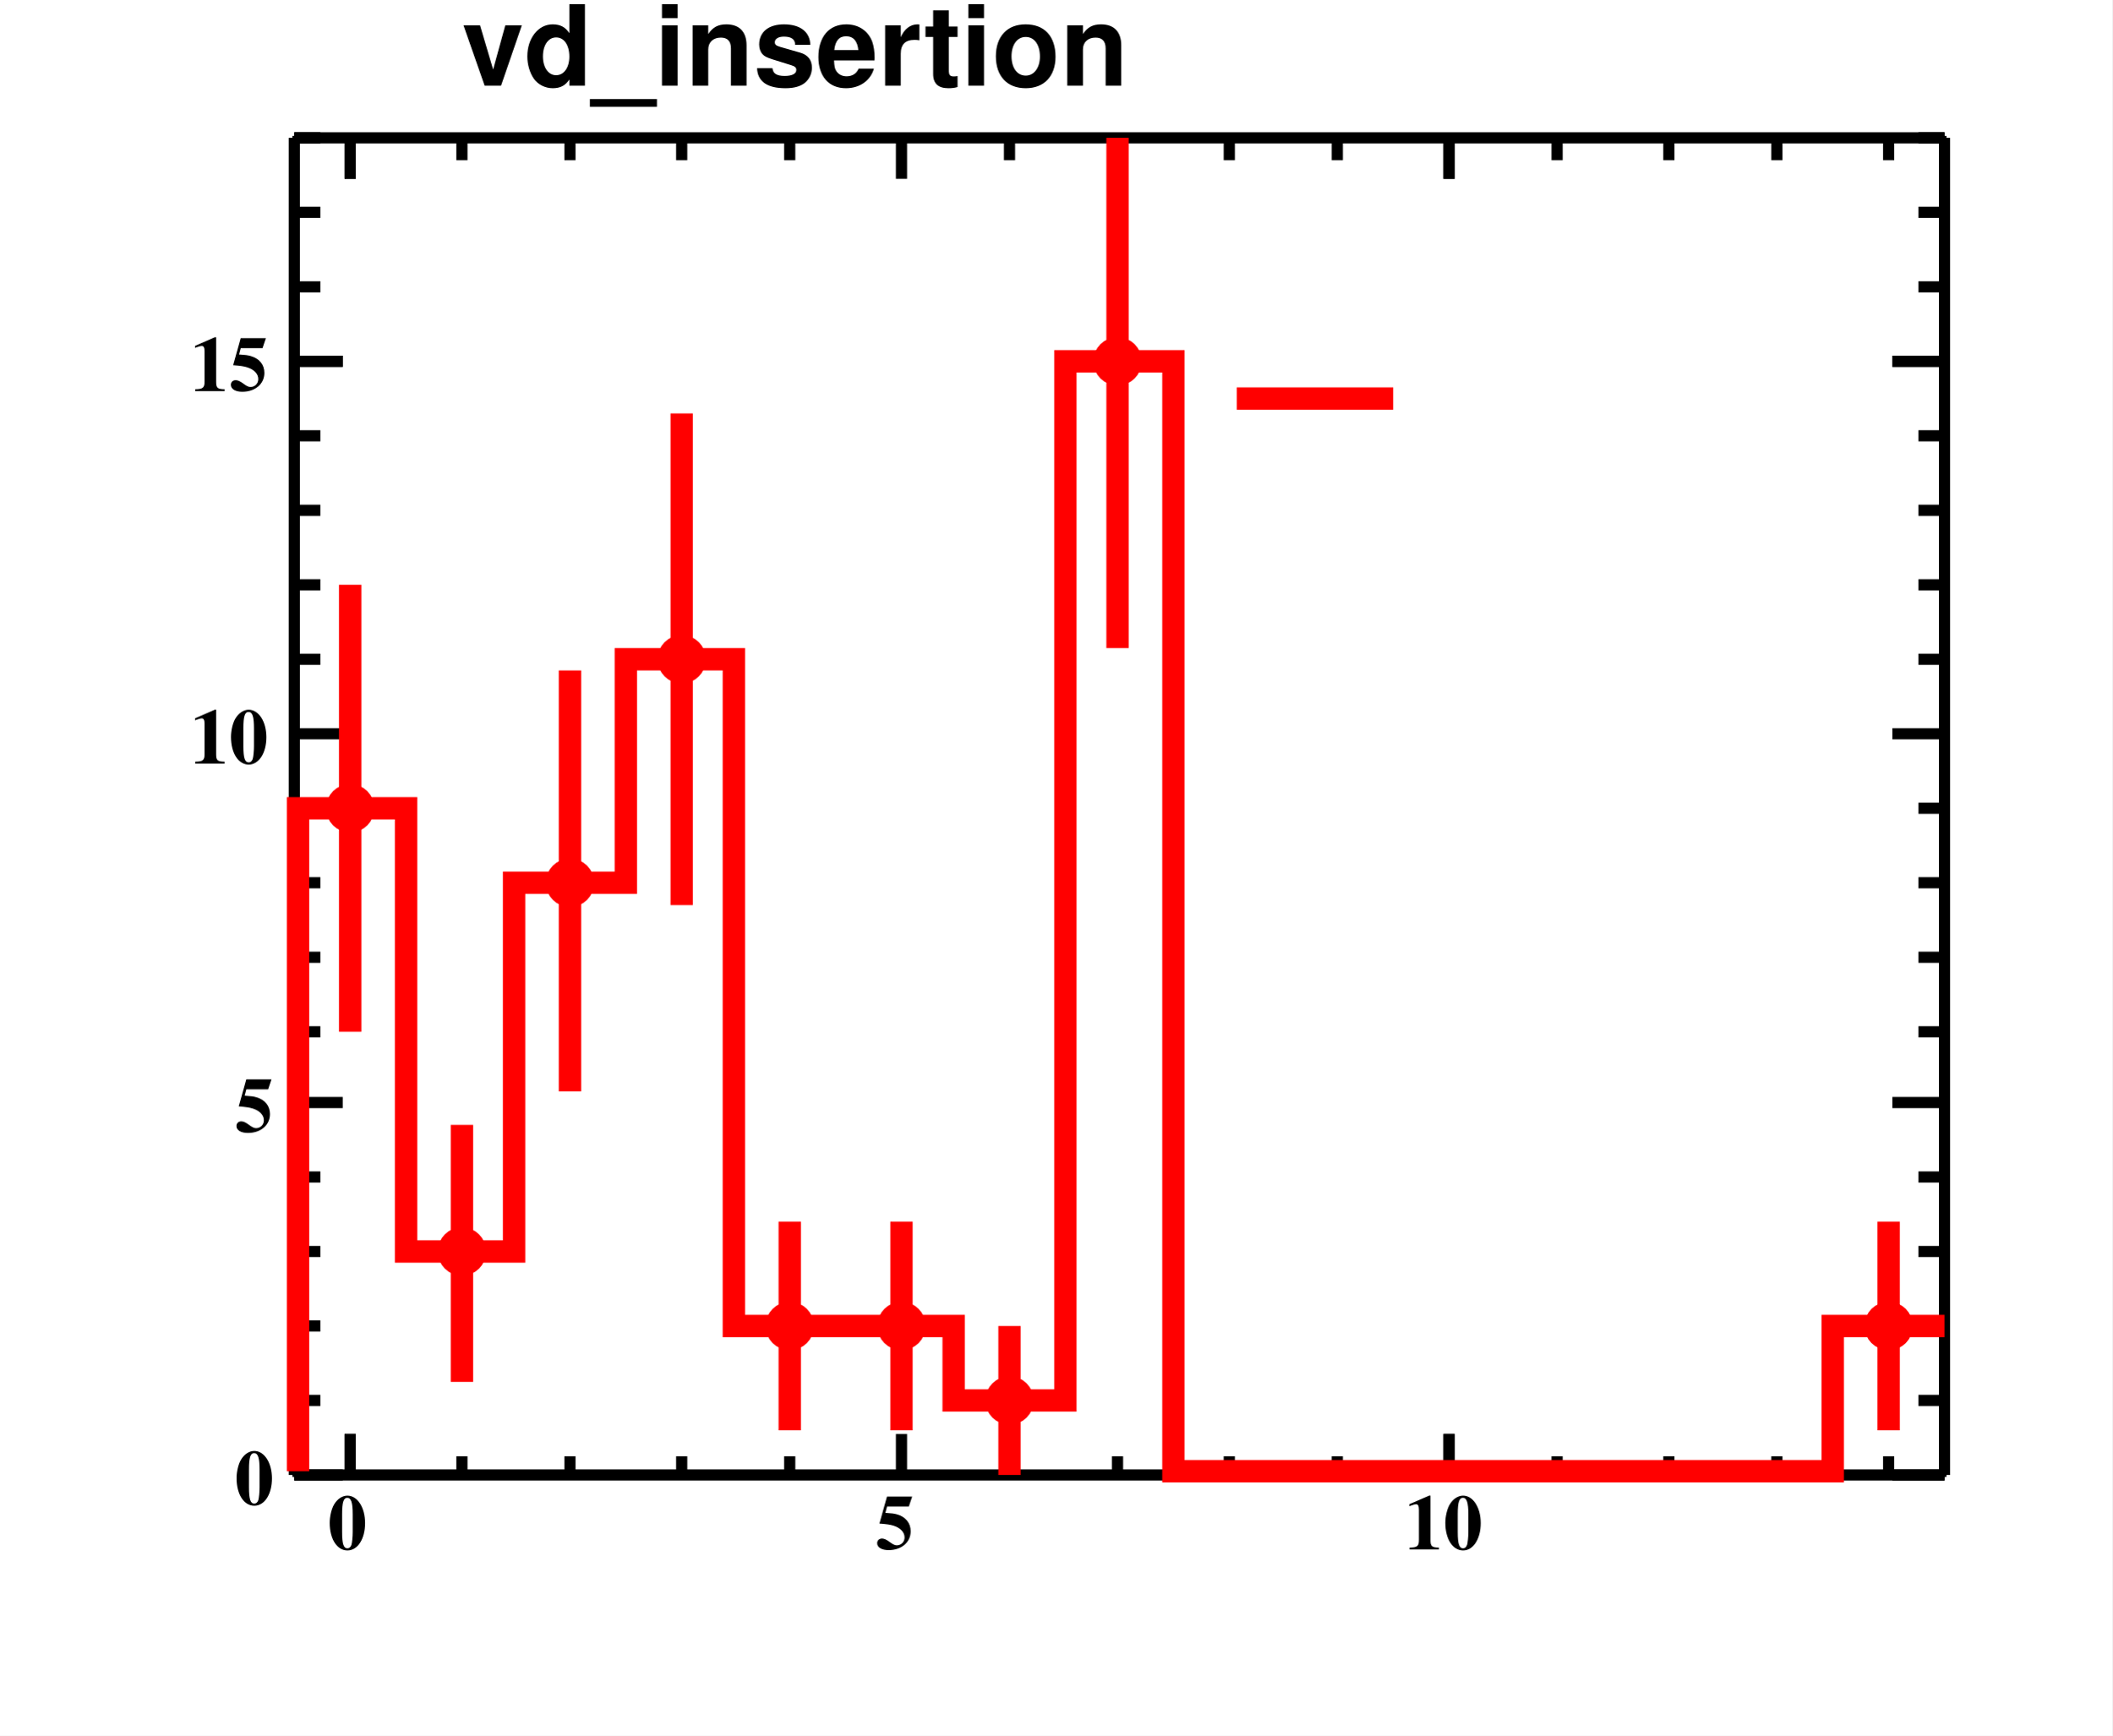
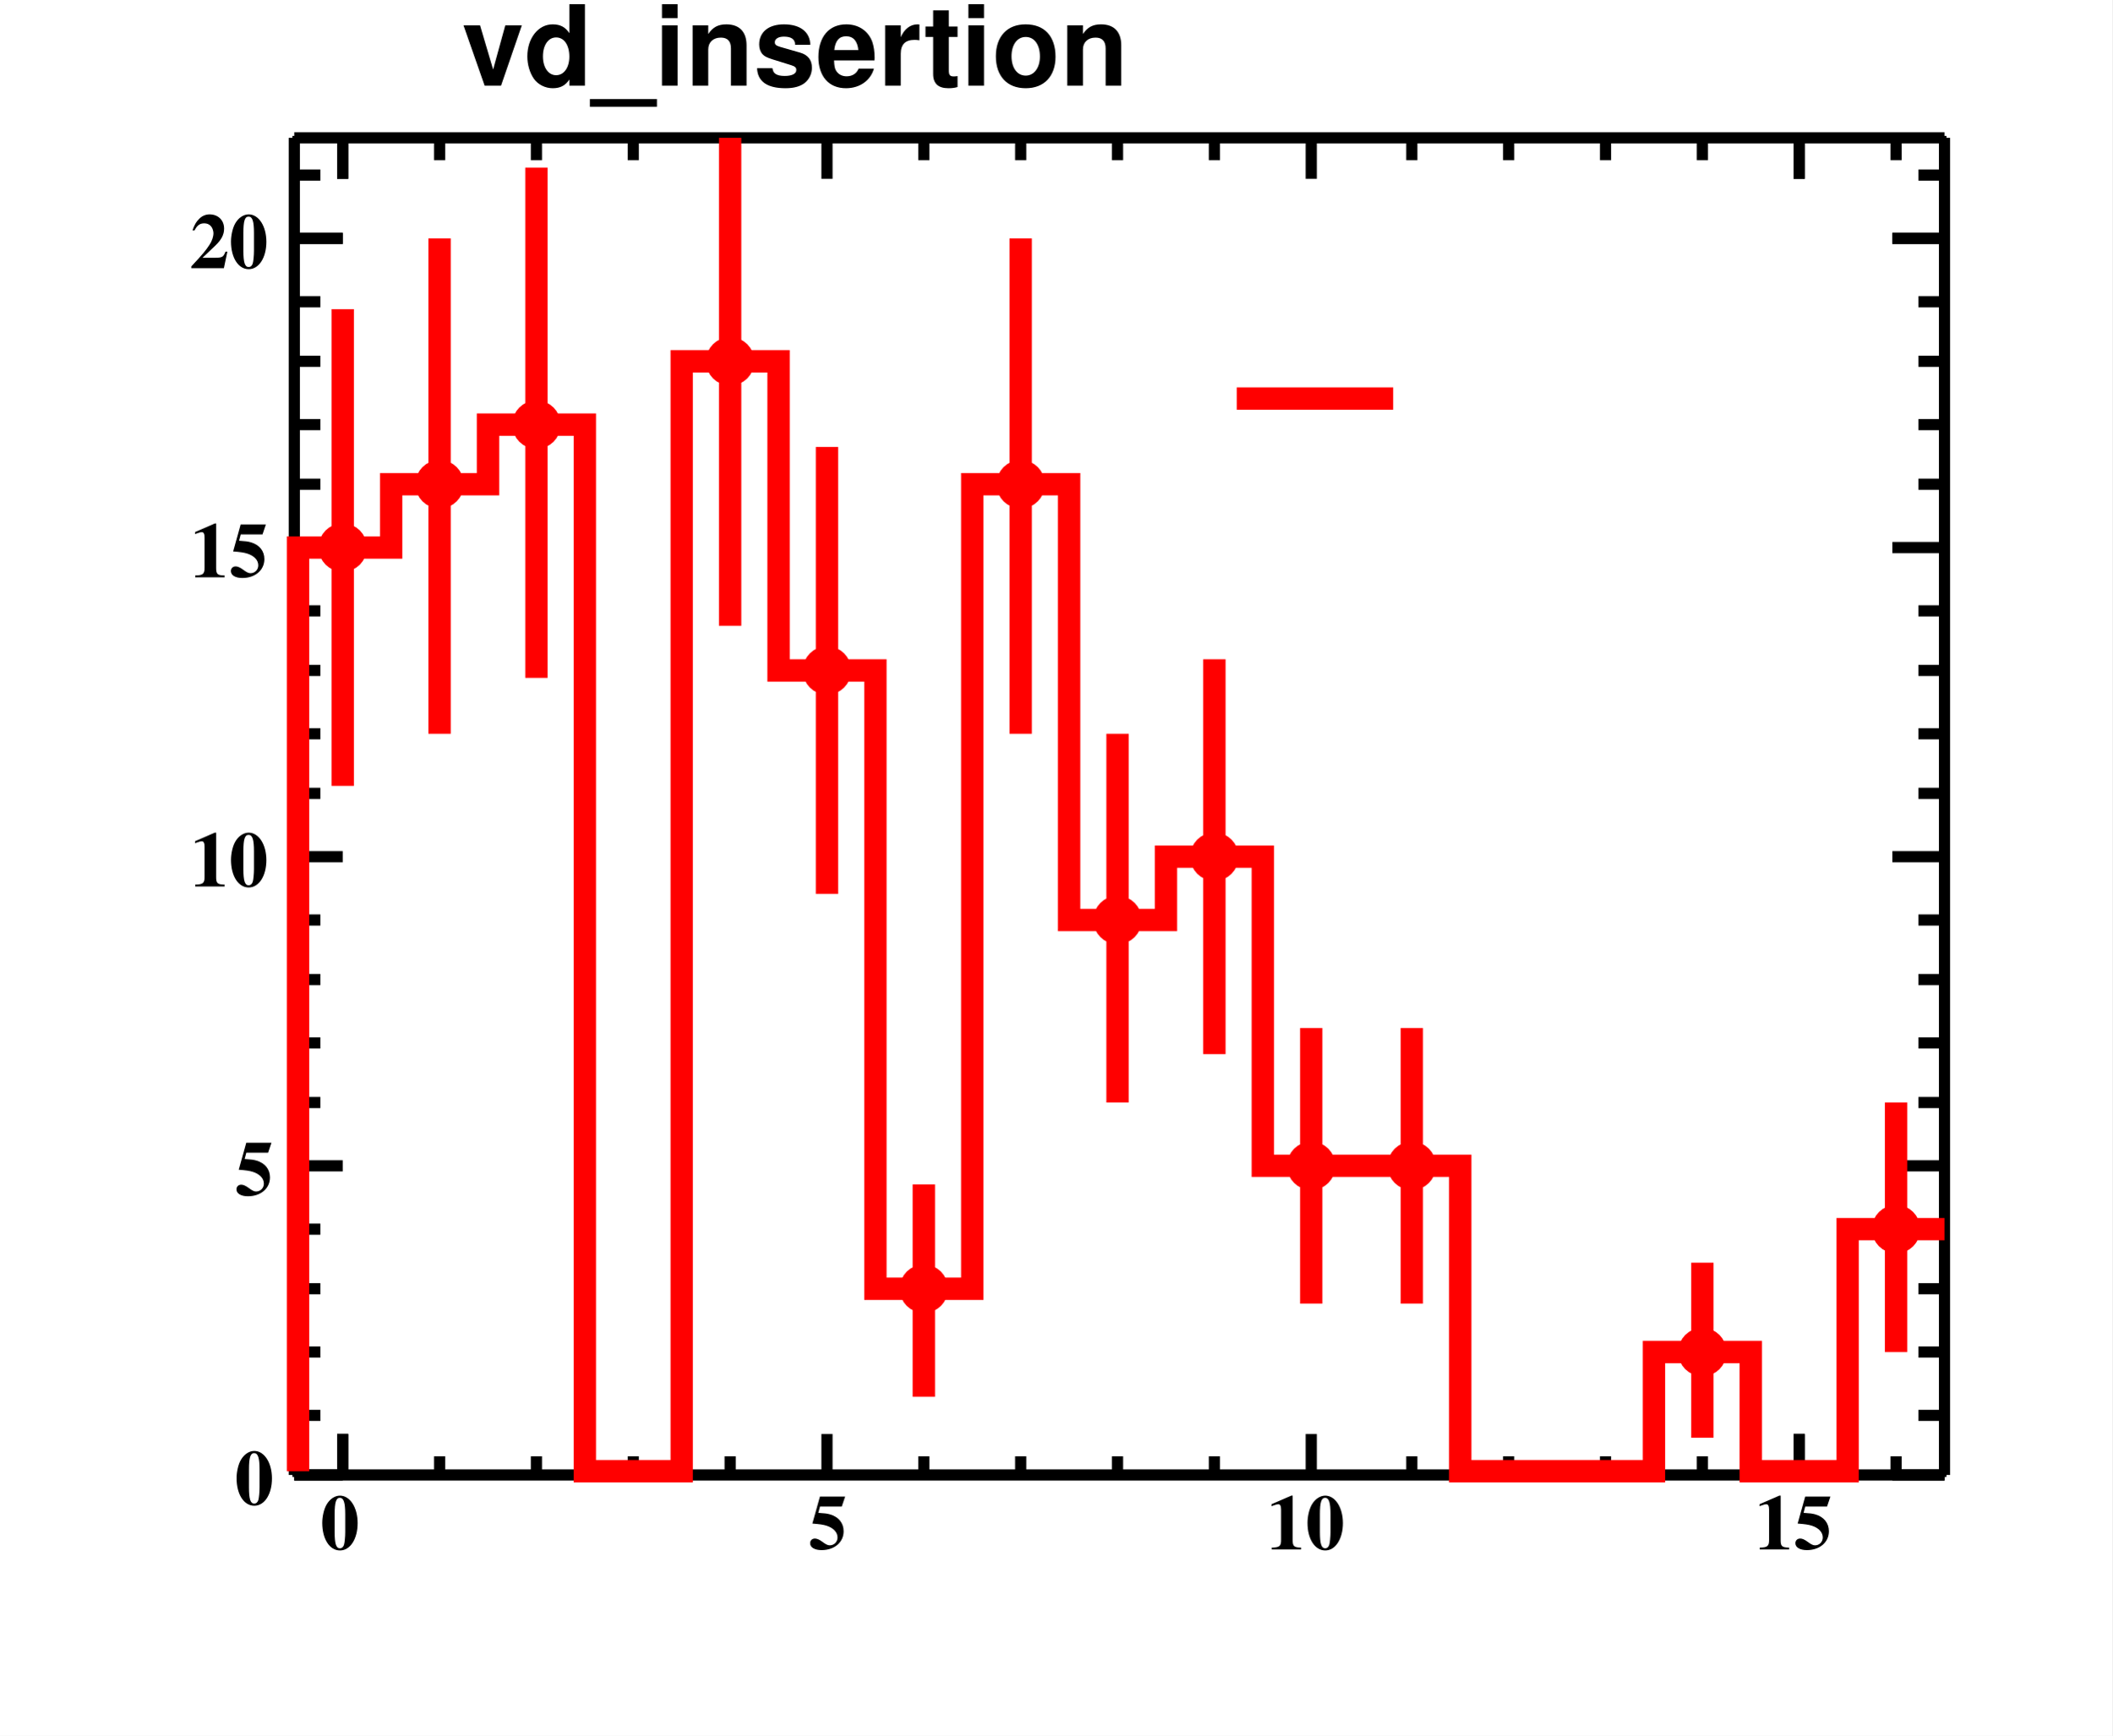
<svg xmlns="http://www.w3.org/2000/svg" width="567" height="466" viewBox="0 0 567 466">
  <defs>
</defs>
  <rect x="0" y="0" width="567" height="466" fill="white" />
  <rect x="79" y="37" width="443" height="359" fill="none" stroke="black" />
  <rect x="79" y="37" width="443" height="359" fill="none" stroke="black" />
  <path d="M79,396h 443" fill="none" stroke="black" stroke-width="3" />
-   <path d="M94,385v 11" fill="none" stroke="black" stroke-width="3" />
-   <path d="M124,391v 5" fill="none" stroke="black" stroke-width="3" />
-   <path d="M153,391v 5" fill="none" stroke="black" stroke-width="3" />
-   <path d="M183,391v 5" fill="none" stroke="black" stroke-width="3" />
-   <path d="M212,391v 5" fill="none" stroke="black" stroke-width="3" />
-   <path d="M242,385v 11" fill="none" stroke="black" stroke-width="3" />
-   <path d="M271,391v 5" fill="none" stroke="black" stroke-width="3" />
+   <path d="M92,385v 11" fill="none" stroke="black" stroke-width="3" />
+   <path d="M118,391v 5" fill="none" stroke="black" stroke-width="3" />
+   <path d="M144,391v 5" fill="none" stroke="black" stroke-width="3" />
+   <path d="M170,391v 5" fill="none" stroke="black" stroke-width="3" />
+   <path d="M196,391v 5" fill="none" stroke="black" stroke-width="3" />
+   <path d="M222,385v 11" fill="none" stroke="black" stroke-width="3" />
+   <path d="M248,391v 5" fill="none" stroke="black" stroke-width="3" />
+   <path d="M274,391v 5" fill="none" stroke="black" stroke-width="3" />
  <path d="M300,391v 5" fill="none" stroke="black" stroke-width="3" />
-   <path d="M330,391v 5" fill="none" stroke="black" stroke-width="3" />
-   <path d="M359,391v 5" fill="none" stroke="black" stroke-width="3" />
-   <path d="M389,385v 11" fill="none" stroke="black" stroke-width="3" />
-   <path d="M94,385v 11" fill="none" stroke="black" stroke-width="3" />
-   <path d="M389,385v 11" fill="none" stroke="black" stroke-width="3" />
-   <path d="M418,391v 5" fill="none" stroke="black" stroke-width="3" />
-   <path d="M448,391v 5" fill="none" stroke="black" stroke-width="3" />
-   <path d="M477,391v 5" fill="none" stroke="black" stroke-width="3" />
-   <path d="M507,391v 5" fill="none" stroke="black" stroke-width="3" />
-   <text x="88" y="416" fill="black" font-size="21" font-family="Times" font-weight="bold">
+   <path d="M326,391v 5" fill="none" stroke="black" stroke-width="3" />
+   <path d="M352,385v 11" fill="none" stroke="black" stroke-width="3" />
+   <path d="M379,391v 5" fill="none" stroke="black" stroke-width="3" />
+   <path d="M405,391v 5" fill="none" stroke="black" stroke-width="3" />
+   <path d="M431,391v 5" fill="none" stroke="black" stroke-width="3" />
+   <path d="M457,391v 5" fill="none" stroke="black" stroke-width="3" />
+   <path d="M483,385v 11" fill="none" stroke="black" stroke-width="3" />
+   <path d="M92,385v 11" fill="none" stroke="black" stroke-width="3" />
+   <path d="M483,385v 11" fill="none" stroke="black" stroke-width="3" />
+   <path d="M509,391v 5" fill="none" stroke="black" stroke-width="3" />
+   <text x="86" y="416" fill="black" font-size="21" font-family="Times" font-weight="bold">
0
</text>
-   <text x="235" y="416" fill="black" font-size="21" font-family="Times" font-weight="bold">
+   <text x="217" y="416" fill="black" font-size="21" font-family="Times" font-weight="bold">
5
</text>
-   <text x="377" y="416" fill="black" font-size="21" font-family="Times" font-weight="bold">
+   <text x="340" y="416" fill="black" font-size="21" font-family="Times" font-weight="bold">
10
</text>
+   <text x="471" y="416" fill="black" font-size="21" font-family="Times" font-weight="bold">
+ 15
+ </text>
  <path d="M79,37h 443" fill="none" stroke="black" stroke-width="3" />
-   <path d="M94,48v -11" fill="none" stroke="black" stroke-width="3" />
-   <path d="M124,43v -6" fill="none" stroke="black" stroke-width="3" />
-   <path d="M153,43v -6" fill="none" stroke="black" stroke-width="3" />
-   <path d="M183,43v -6" fill="none" stroke="black" stroke-width="3" />
-   <path d="M212,43v -6" fill="none" stroke="black" stroke-width="3" />
-   <path d="M242,48v -11" fill="none" stroke="black" stroke-width="3" />
-   <path d="M271,43v -6" fill="none" stroke="black" stroke-width="3" />
+   <path d="M92,48v -11" fill="none" stroke="black" stroke-width="3" />
+   <path d="M118,43v -6" fill="none" stroke="black" stroke-width="3" />
+   <path d="M144,43v -6" fill="none" stroke="black" stroke-width="3" />
+   <path d="M170,43v -6" fill="none" stroke="black" stroke-width="3" />
+   <path d="M196,43v -6" fill="none" stroke="black" stroke-width="3" />
+   <path d="M222,48v -11" fill="none" stroke="black" stroke-width="3" />
+   <path d="M248,43v -6" fill="none" stroke="black" stroke-width="3" />
+   <path d="M274,43v -6" fill="none" stroke="black" stroke-width="3" />
  <path d="M300,43v -6" fill="none" stroke="black" stroke-width="3" />
-   <path d="M330,43v -6" fill="none" stroke="black" stroke-width="3" />
-   <path d="M359,43v -6" fill="none" stroke="black" stroke-width="3" />
-   <path d="M389,48v -11" fill="none" stroke="black" stroke-width="3" />
-   <path d="M94,48v -11" fill="none" stroke="black" stroke-width="3" />
-   <path d="M389,48v -11" fill="none" stroke="black" stroke-width="3" />
-   <path d="M418,43v -6" fill="none" stroke="black" stroke-width="3" />
-   <path d="M448,43v -6" fill="none" stroke="black" stroke-width="3" />
-   <path d="M477,43v -6" fill="none" stroke="black" stroke-width="3" />
-   <path d="M507,43v -6" fill="none" stroke="black" stroke-width="3" />
+   <path d="M326,43v -6" fill="none" stroke="black" stroke-width="3" />
+   <path d="M352,48v -11" fill="none" stroke="black" stroke-width="3" />
+   <path d="M379,43v -6" fill="none" stroke="black" stroke-width="3" />
+   <path d="M405,43v -6" fill="none" stroke="black" stroke-width="3" />
+   <path d="M431,43v -6" fill="none" stroke="black" stroke-width="3" />
+   <path d="M457,43v -6" fill="none" stroke="black" stroke-width="3" />
+   <path d="M483,48v -11" fill="none" stroke="black" stroke-width="3" />
+   <path d="M92,48v -11" fill="none" stroke="black" stroke-width="3" />
+   <path d="M483,48v -11" fill="none" stroke="black" stroke-width="3" />
+   <path d="M509,43v -6" fill="none" stroke="black" stroke-width="3" />
  <path d="M79,396v -359" fill="none" stroke="black" stroke-width="3" />
  <path d="M92,396h -13" fill="none" stroke="black" stroke-width="3" />
-   <path d="M86,376h -7" fill="none" stroke="black" stroke-width="3" />
-   <path d="M86,356h -7" fill="none" stroke="black" stroke-width="3" />
-   <path d="M86,336h -7" fill="none" stroke="black" stroke-width="3" />
-   <path d="M86,316h -7" fill="none" stroke="black" stroke-width="3" />
-   <path d="M92,296h -13" fill="none" stroke="black" stroke-width="3" />
-   <path d="M86,277h -7" fill="none" stroke="black" stroke-width="3" />
-   <path d="M86,257h -7" fill="none" stroke="black" stroke-width="3" />
-   <path d="M86,237h -7" fill="none" stroke="black" stroke-width="3" />
-   <path d="M86,217h -7" fill="none" stroke="black" stroke-width="3" />
-   <path d="M92,197h -13" fill="none" stroke="black" stroke-width="3" />
-   <path d="M86,177h -7" fill="none" stroke="black" stroke-width="3" />
-   <path d="M86,157h -7" fill="none" stroke="black" stroke-width="3" />
-   <path d="M86,137h -7" fill="none" stroke="black" stroke-width="3" />
-   <path d="M86,117h -7" fill="none" stroke="black" stroke-width="3" />
-   <path d="M92,97h -13" fill="none" stroke="black" stroke-width="3" />
-   <path d="M92,97h -13" fill="none" stroke="black" stroke-width="3" />
-   <path d="M86,77h -7" fill="none" stroke="black" stroke-width="3" />
-   <path d="M86,57h -7" fill="none" stroke="black" stroke-width="3" />
-   <path d="M86,37h -7" fill="none" stroke="black" stroke-width="3" />
+   <path d="M86,380h -7" fill="none" stroke="black" stroke-width="3" />
+   <path d="M86,363h -7" fill="none" stroke="black" stroke-width="3" />
+   <path d="M86,346h -7" fill="none" stroke="black" stroke-width="3" />
+   <path d="M86,330h -7" fill="none" stroke="black" stroke-width="3" />
+   <path d="M92,313h -13" fill="none" stroke="black" stroke-width="3" />
+   <path d="M86,296h -7" fill="none" stroke="black" stroke-width="3" />
+   <path d="M86,280h -7" fill="none" stroke="black" stroke-width="3" />
+   <path d="M86,263h -7" fill="none" stroke="black" stroke-width="3" />
+   <path d="M86,247h -7" fill="none" stroke="black" stroke-width="3" />
+   <path d="M92,230h -13" fill="none" stroke="black" stroke-width="3" />
+   <path d="M86,213h -7" fill="none" stroke="black" stroke-width="3" />
+   <path d="M86,197h -7" fill="none" stroke="black" stroke-width="3" />
+   <path d="M86,180h -7" fill="none" stroke="black" stroke-width="3" />
+   <path d="M86,164h -7" fill="none" stroke="black" stroke-width="3" />
+   <path d="M92,147h -13" fill="none" stroke="black" stroke-width="3" />
+   <path d="M86,130h -7" fill="none" stroke="black" stroke-width="3" />
+   <path d="M86,114h -7" fill="none" stroke="black" stroke-width="3" />
+   <path d="M86,97h -7" fill="none" stroke="black" stroke-width="3" />
+   <path d="M86,81h -7" fill="none" stroke="black" stroke-width="3" />
+   <path d="M92,64h -13" fill="none" stroke="black" stroke-width="3" />
+   <path d="M92,64h -13" fill="none" stroke="black" stroke-width="3" />
+   <path d="M86,47h -7" fill="none" stroke="black" stroke-width="3" />
  <text x="63" y="404" fill="black" font-size="21" font-family="Times" font-weight="bold">
0
</text>
-   <text x="63" y="304" fill="black" font-size="21" font-family="Times" font-weight="bold">
+   <text x="63" y="321" fill="black" font-size="21" font-family="Times" font-weight="bold">
5
</text>
-   <text x="51" y="205" fill="black" font-size="21" font-family="Times" font-weight="bold">
+   <text x="51" y="238" fill="black" font-size="21" font-family="Times" font-weight="bold">
10
</text>
-   <text x="51" y="105" fill="black" font-size="21" font-family="Times" font-weight="bold">
+   <text x="51" y="155" fill="black" font-size="21" font-family="Times" font-weight="bold">
15
+ </text>
+   <text x="51" y="72" fill="black" font-size="21" font-family="Times" font-weight="bold">
+ 20
</text>
  <path d="M522,396v -359" fill="none" stroke="black" stroke-width="3" />
  <path d="M508,396h 14" fill="none" stroke="black" stroke-width="3" />
-   <path d="M515,376h 7" fill="none" stroke="black" stroke-width="3" />
-   <path d="M515,356h 7" fill="none" stroke="black" stroke-width="3" />
-   <path d="M515,336h 7" fill="none" stroke="black" stroke-width="3" />
-   <path d="M515,316h 7" fill="none" stroke="black" stroke-width="3" />
-   <path d="M508,296h 14" fill="none" stroke="black" stroke-width="3" />
-   <path d="M515,277h 7" fill="none" stroke="black" stroke-width="3" />
-   <path d="M515,257h 7" fill="none" stroke="black" stroke-width="3" />
-   <path d="M515,237h 7" fill="none" stroke="black" stroke-width="3" />
-   <path d="M515,217h 7" fill="none" stroke="black" stroke-width="3" />
-   <path d="M508,197h 14" fill="none" stroke="black" stroke-width="3" />
-   <path d="M515,177h 7" fill="none" stroke="black" stroke-width="3" />
-   <path d="M515,157h 7" fill="none" stroke="black" stroke-width="3" />
-   <path d="M515,137h 7" fill="none" stroke="black" stroke-width="3" />
-   <path d="M515,117h 7" fill="none" stroke="black" stroke-width="3" />
-   <path d="M508,97h 14" fill="none" stroke="black" stroke-width="3" />
-   <path d="M508,97h 14" fill="none" stroke="black" stroke-width="3" />
-   <path d="M515,77h 7" fill="none" stroke="black" stroke-width="3" />
-   <path d="M515,57h 7" fill="none" stroke="black" stroke-width="3" />
-   <path d="M515,37h 7" fill="none" stroke="black" stroke-width="3" />
+   <path d="M515,380h 7" fill="none" stroke="black" stroke-width="3" />
+   <path d="M515,363h 7" fill="none" stroke="black" stroke-width="3" />
+   <path d="M515,346h 7" fill="none" stroke="black" stroke-width="3" />
+   <path d="M515,330h 7" fill="none" stroke="black" stroke-width="3" />
+   <path d="M508,313h 14" fill="none" stroke="black" stroke-width="3" />
+   <path d="M515,296h 7" fill="none" stroke="black" stroke-width="3" />
+   <path d="M515,280h 7" fill="none" stroke="black" stroke-width="3" />
+   <path d="M515,263h 7" fill="none" stroke="black" stroke-width="3" />
+   <path d="M515,247h 7" fill="none" stroke="black" stroke-width="3" />
+   <path d="M508,230h 14" fill="none" stroke="black" stroke-width="3" />
+   <path d="M515,213h 7" fill="none" stroke="black" stroke-width="3" />
+   <path d="M515,197h 7" fill="none" stroke="black" stroke-width="3" />
+   <path d="M515,180h 7" fill="none" stroke="black" stroke-width="3" />
+   <path d="M515,164h 7" fill="none" stroke="black" stroke-width="3" />
+   <path d="M508,147h 14" fill="none" stroke="black" stroke-width="3" />
+   <path d="M515,130h 7" fill="none" stroke="black" stroke-width="3" />
+   <path d="M515,114h 7" fill="none" stroke="black" stroke-width="3" />
+   <path d="M515,97h 7" fill="none" stroke="black" stroke-width="3" />
+   <path d="M515,81h 7" fill="none" stroke="black" stroke-width="3" />
+   <path d="M508,64h 14" fill="none" stroke="black" stroke-width="3" />
+   <path d="M508,64h 14" fill="none" stroke="black" stroke-width="3" />
+   <path d="M515,47h 7" fill="none" stroke="black" stroke-width="3" />
  <rect x="113" y="-4" width="201" height="38" fill="white" />
  <text x="124" y="23" fill="black" font-size="30" font-family="Helvetica" font-weight="bold">
vd_insertion
</text>
-   <path d="M94,277v -57" fill="none" stroke="#ff0000" stroke-width="6" />
-   <path d="M94,213v -56" fill="none" stroke="#ff0000" stroke-width="6" />
+   <path d="M92,211v -61" fill="none" stroke="#ff0000" stroke-width="6" />
+   <path d="M92,144v -61" fill="none" stroke="#ff0000" stroke-width="6" />
  <g stroke="#ff0000" stroke-width="6" fill="#ff0000">
-     <circle cx="94" cy="217" r="3.5" />
+     <circle cx="92" cy="147" r="3.5" />
  </g>
-   <path d="M124,371v -31" fill="none" stroke="#ff0000" stroke-width="6" />
-   <path d="M124,333v -31" fill="none" stroke="#ff0000" stroke-width="6" />
+   <path d="M118,197v -63" fill="none" stroke="#ff0000" stroke-width="6" />
+   <path d="M118,127v -63" fill="none" stroke="#ff0000" stroke-width="6" />
  <g stroke="#ff0000" stroke-width="6" fill="#ff0000">
-     <circle cx="124" cy="336" r="3.5" />
+     <circle cx="118" cy="130" r="3.5" />
  </g>
-   <path d="M153,293v -53" fill="none" stroke="#ff0000" stroke-width="6" />
-   <path d="M153,233v -53" fill="none" stroke="#ff0000" stroke-width="6" />
+   <path d="M144,182v -65" fill="none" stroke="#ff0000" stroke-width="6" />
+   <path d="M144,110v -65" fill="none" stroke="#ff0000" stroke-width="6" />
  <g stroke="#ff0000" stroke-width="6" fill="#ff0000">
-     <circle cx="153" cy="237" r="3.5" />
+     <circle cx="144" cy="114" r="3.5" />
  </g>
-   <path d="M183,243v -63" fill="none" stroke="#ff0000" stroke-width="6" />
-   <path d="M183,174v -63" fill="none" stroke="#ff0000" stroke-width="6" />
+   <path d="M196,168v -68" fill="none" stroke="#ff0000" stroke-width="6" />
+   <path d="M196,94v -57" fill="none" stroke="#ff0000" stroke-width="6" />
  <g stroke="#ff0000" stroke-width="6" fill="#ff0000">
-     <circle cx="183" cy="177" r="3.5" />
+     <circle cx="196" cy="97" r="3.5" />
  </g>
-   <path d="M212,384v -24" fill="none" stroke="#ff0000" stroke-width="6" />
-   <path d="M212,353v -25" fill="none" stroke="#ff0000" stroke-width="6" />
+   <path d="M222,240v -57" fill="none" stroke="#ff0000" stroke-width="6" />
+   <path d="M222,177v -57" fill="none" stroke="#ff0000" stroke-width="6" />
  <g stroke="#ff0000" stroke-width="6" fill="#ff0000">
-     <circle cx="212" cy="356" r="3.5" />
+     <circle cx="222" cy="180" r="3.5" />
  </g>
-   <path d="M242,384v -24" fill="none" stroke="#ff0000" stroke-width="6" />
-   <path d="M242,353v -25" fill="none" stroke="#ff0000" stroke-width="6" />
+   <path d="M248,375v -25" fill="none" stroke="#ff0000" stroke-width="6" />
+   <path d="M248,343v -25" fill="none" stroke="#ff0000" stroke-width="6" />
  <g stroke="#ff0000" stroke-width="6" fill="#ff0000">
-     <circle cx="242" cy="356" r="3.5" />
+     <circle cx="248" cy="346" r="3.5" />
  </g>
-   <path d="M271,396v -17" fill="none" stroke="#ff0000" stroke-width="6" />
-   <path d="M271,373v -17" fill="none" stroke="#ff0000" stroke-width="6" />
+   <path d="M274,197v -63" fill="none" stroke="#ff0000" stroke-width="6" />
+   <path d="M274,127v -63" fill="none" stroke="#ff0000" stroke-width="6" />
  <g stroke="#ff0000" stroke-width="6" fill="#ff0000">
-     <circle cx="271" cy="376" r="3.5" />
+     <circle cx="274" cy="130" r="3.5" />
  </g>
-   <path d="M300,174v -74" fill="none" stroke="#ff0000" stroke-width="6" />
-   <path d="M300,94v -57" fill="none" stroke="#ff0000" stroke-width="6" />
+   <path d="M300,296v -46" fill="none" stroke="#ff0000" stroke-width="6" />
+   <path d="M300,243v -46" fill="none" stroke="#ff0000" stroke-width="6" />
  <g stroke="#ff0000" stroke-width="6" fill="#ff0000">
-     <circle cx="300" cy="97" r="3.5" />
+     <circle cx="300" cy="247" r="3.5" />
  </g>
-   <path d="M507,384v -24" fill="none" stroke="#ff0000" stroke-width="6" />
-   <path d="M507,353v -25" fill="none" stroke="#ff0000" stroke-width="6" />
+   <path d="M326,283v -50" fill="none" stroke="#ff0000" stroke-width="6" />
+   <path d="M326,227v -50" fill="none" stroke="#ff0000" stroke-width="6" />
  <g stroke="#ff0000" stroke-width="6" fill="#ff0000">
-     <circle cx="507" cy="356" r="3.5" />
+     <circle cx="326" cy="230" r="3.5" />
  </g>
-   <path d="M80,395v -178h 29v 119h 29v -99h 30v -60h 29v 179h 59v 20h 30v -279h 29v 298h 177v -39h 30" fill="none" stroke="#ff0000" stroke-width="6" />
+   <path d="M352,350v -34" fill="none" stroke="#ff0000" stroke-width="6" />
+   <path d="M352,310v -34" fill="none" stroke="#ff0000" stroke-width="6" />
+   <g stroke="#ff0000" stroke-width="6" fill="#ff0000">
+     <circle cx="352" cy="313" r="3.5" />
+   </g>
+   <path d="M379,350v -34" fill="none" stroke="#ff0000" stroke-width="6" />
+   <path d="M379,310v -34" fill="none" stroke="#ff0000" stroke-width="6" />
+   <g stroke="#ff0000" stroke-width="6" fill="#ff0000">
+     <circle cx="379" cy="313" r="3.5" />
+   </g>
+   <path d="M457,386v -20" fill="none" stroke="#ff0000" stroke-width="6" />
+   <path d="M457,360v -21" fill="none" stroke="#ff0000" stroke-width="6" />
+   <g stroke="#ff0000" stroke-width="6" fill="#ff0000">
+     <circle cx="457" cy="363" r="3.5" />
+   </g>
+   <path d="M509,363v -30" fill="none" stroke="#ff0000" stroke-width="6" />
+   <path d="M509,326v -30" fill="none" stroke="#ff0000" stroke-width="6" />
+   <g stroke="#ff0000" stroke-width="6" fill="#ff0000">
+     <circle cx="509" cy="330" r="3.5" />
+   </g>
+   <path d="M80,395v -248h 25v -17h 26v -16h 26v 281h 26v -298h 26v 83h 26v 166h 26v -216h 26v 117h 26v -17h 26v 83h 53v 82h 52v -32h 26v 32h 26v -65h 26" fill="none" stroke="#ff0000" stroke-width="6" />
  <path d="M332,107h 42" fill="none" stroke="#ff0000" stroke-width="6" />
  <rect x="113" y="-4" width="201" height="38" fill="white" />
  <text x="124" y="23" fill="black" font-size="30" font-family="Helvetica" font-weight="bold">
vd_insertion
</text>
</svg>
